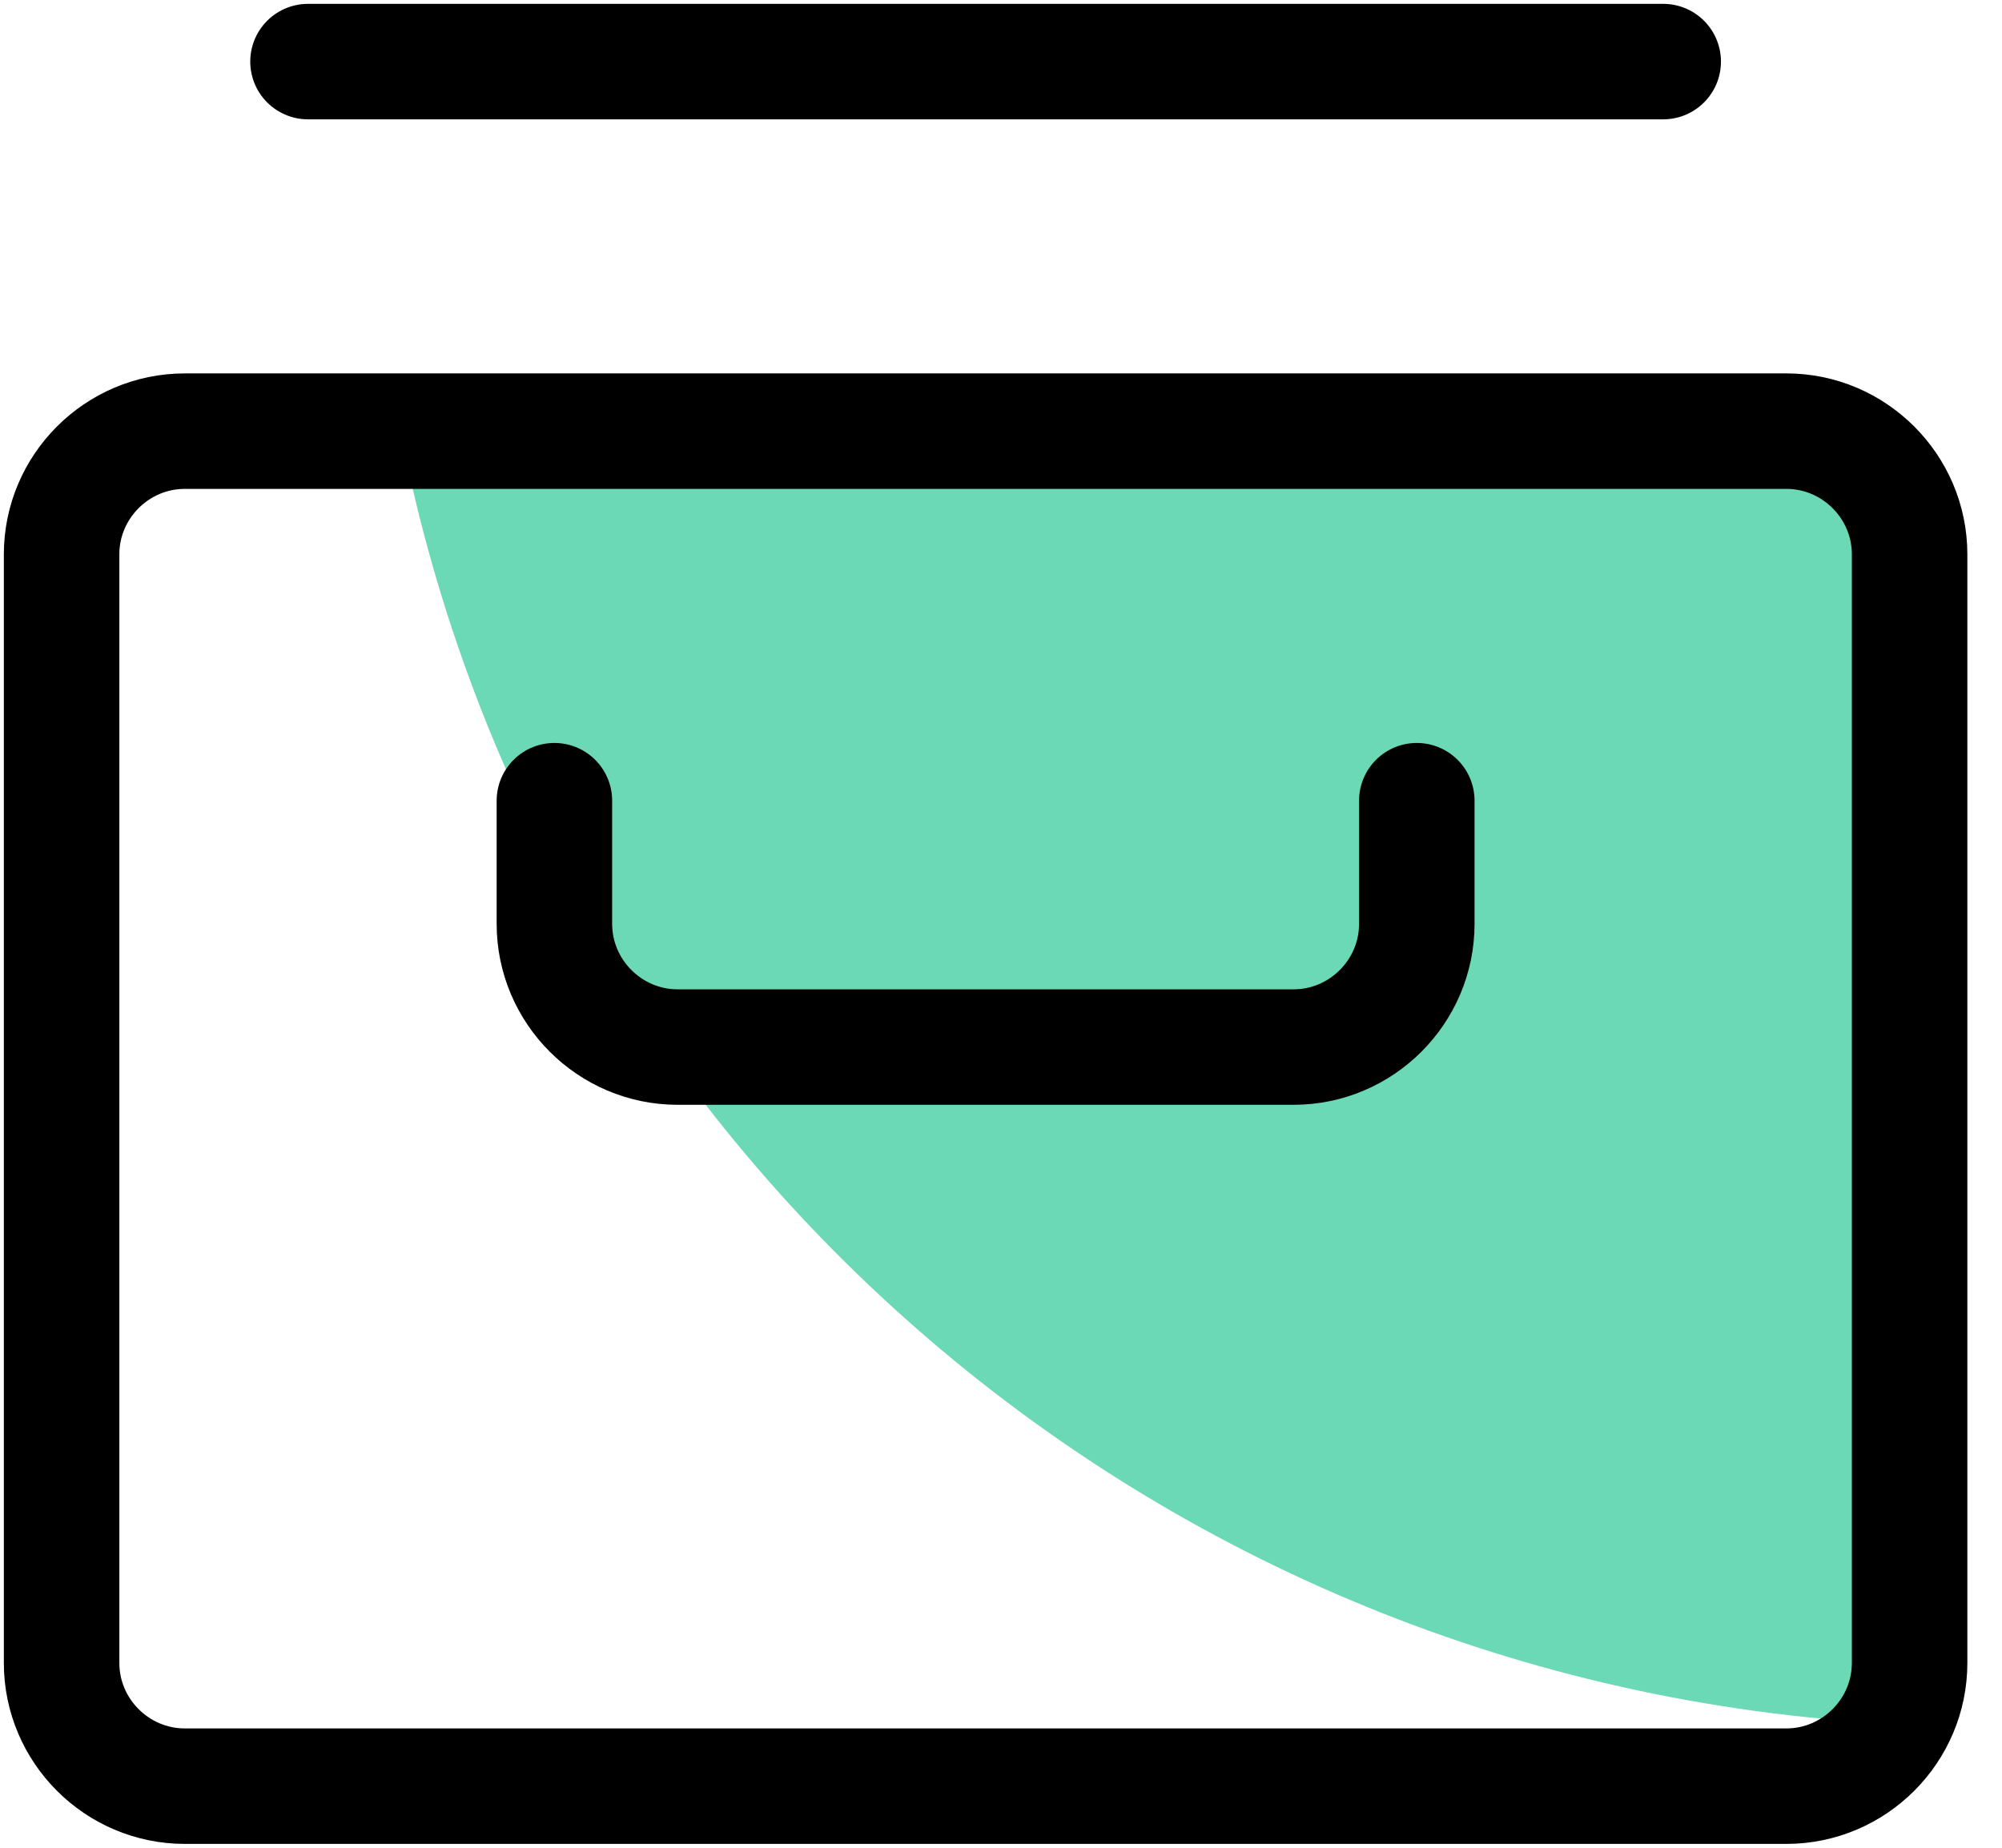
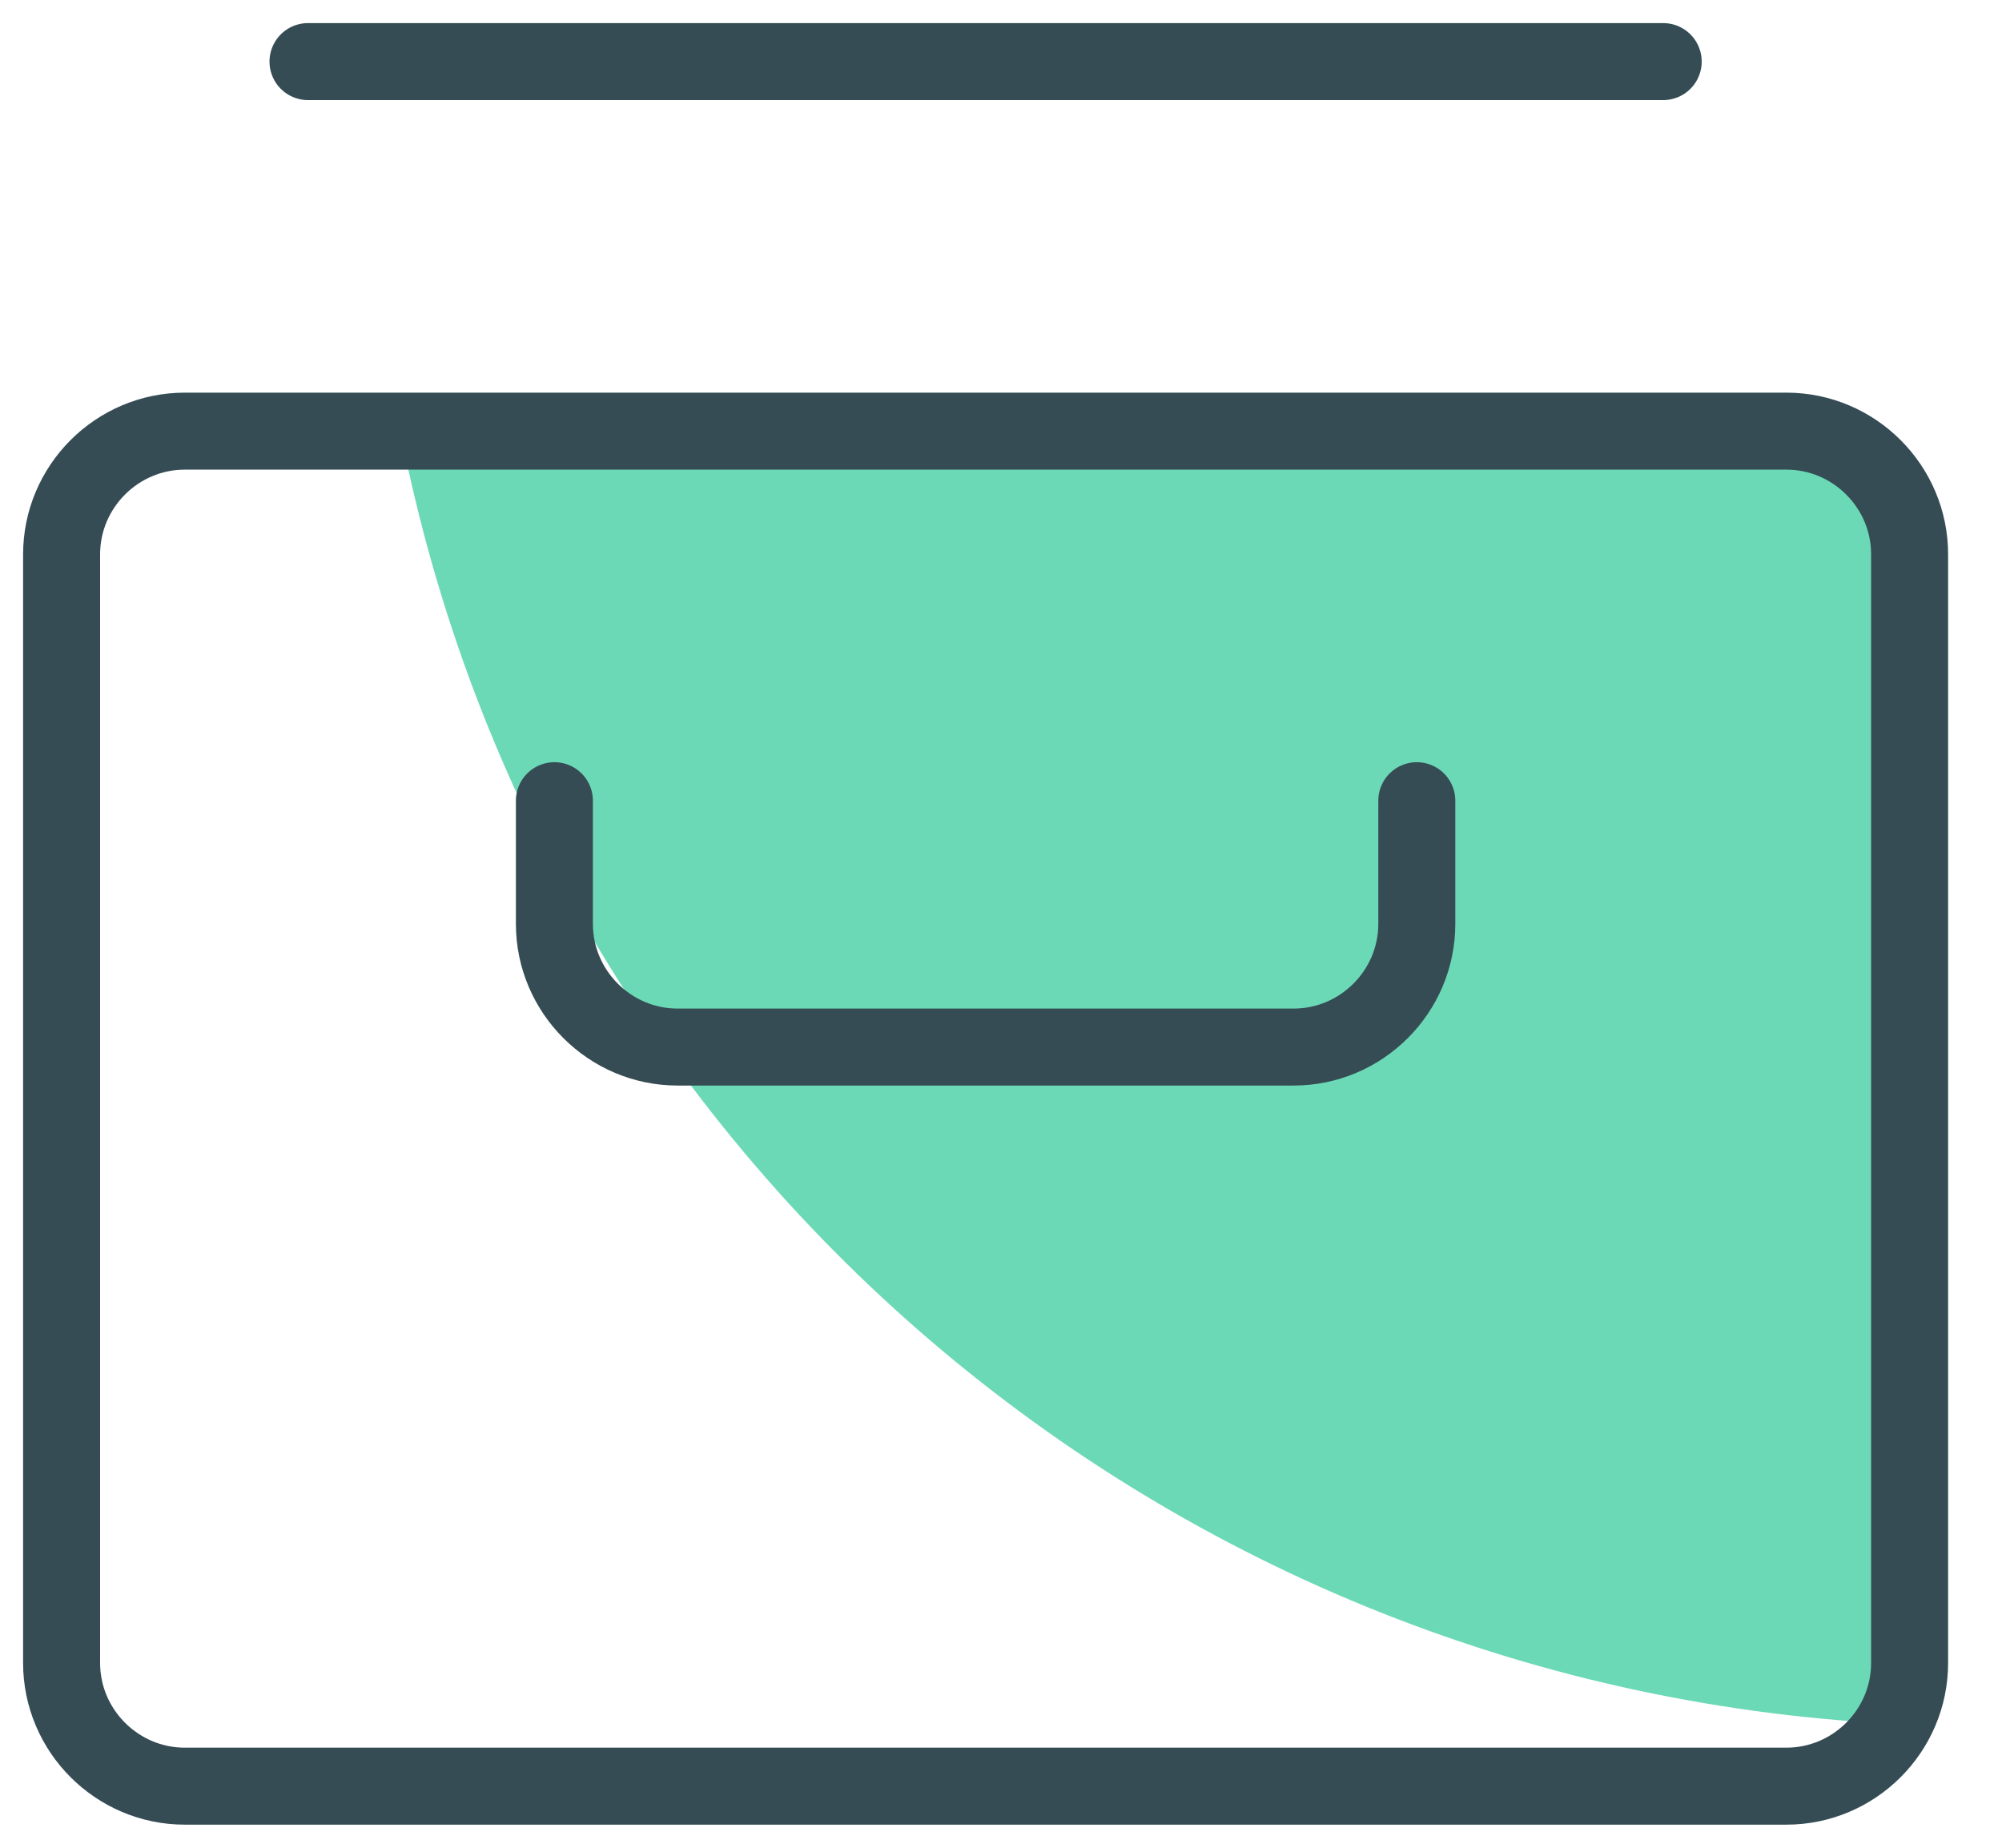
<svg xmlns="http://www.w3.org/2000/svg" width="52" height="48" viewBox="0 0 52 48" fill="none">
  <path d="M49.6 44.8V14.4C49.6 12.64 48.16 11.2 46.4 11.2H10.4C14.08 30.144 30.336 44.032 49.6 44.8Z" fill="#6CD9B6" />
-   <path d="M8 1.6H43.2" stroke="currentColor" stroke-width="3" stroke-linecap="round" stroke-linejoin="round" />
-   <path d="M36.8 20.8V24C36.8 25.76 35.36 27.2 33.6 27.2H17.6C15.84 27.2 14.4 25.76 14.4 24V20.8" stroke="currentColor" stroke-width="3" stroke-linecap="round" stroke-linejoin="round" />
-   <path d="M4.8 11.2H46.4C48.16 11.2 49.6 12.64 49.6 14.4V43.2C49.6 44.96 48.16 46.4 46.4 46.4H4.8C3.04 46.4 1.6 44.96 1.6 43.2V14.4C1.6 12.64 3.04 11.2 4.8 11.2Z" stroke="currentColor" stroke-width="3" stroke-linecap="round" stroke-linejoin="round" />
+   <path d="M8 1.6H43.2" stroke="#354C55" stroke-width="2" stroke-linecap="round" stroke-linejoin="round" />
+   <path d="M36.8 20.8V24C36.8 25.76 35.36 27.2 33.6 27.2H17.6C15.84 27.2 14.4 25.76 14.4 24V20.8" stroke="#354C55" stroke-width="2" stroke-linecap="round" stroke-linejoin="round" />
+   <path d="M4.8 11.2H46.4C48.16 11.2 49.6 12.64 49.6 14.4V43.2C49.6 44.96 48.16 46.4 46.4 46.4H4.8C3.04 46.4 1.6 44.96 1.6 43.2V14.4C1.6 12.64 3.04 11.2 4.8 11.2Z" stroke="#354C55" stroke-width="2" stroke-linecap="round" stroke-linejoin="round" />
</svg>
